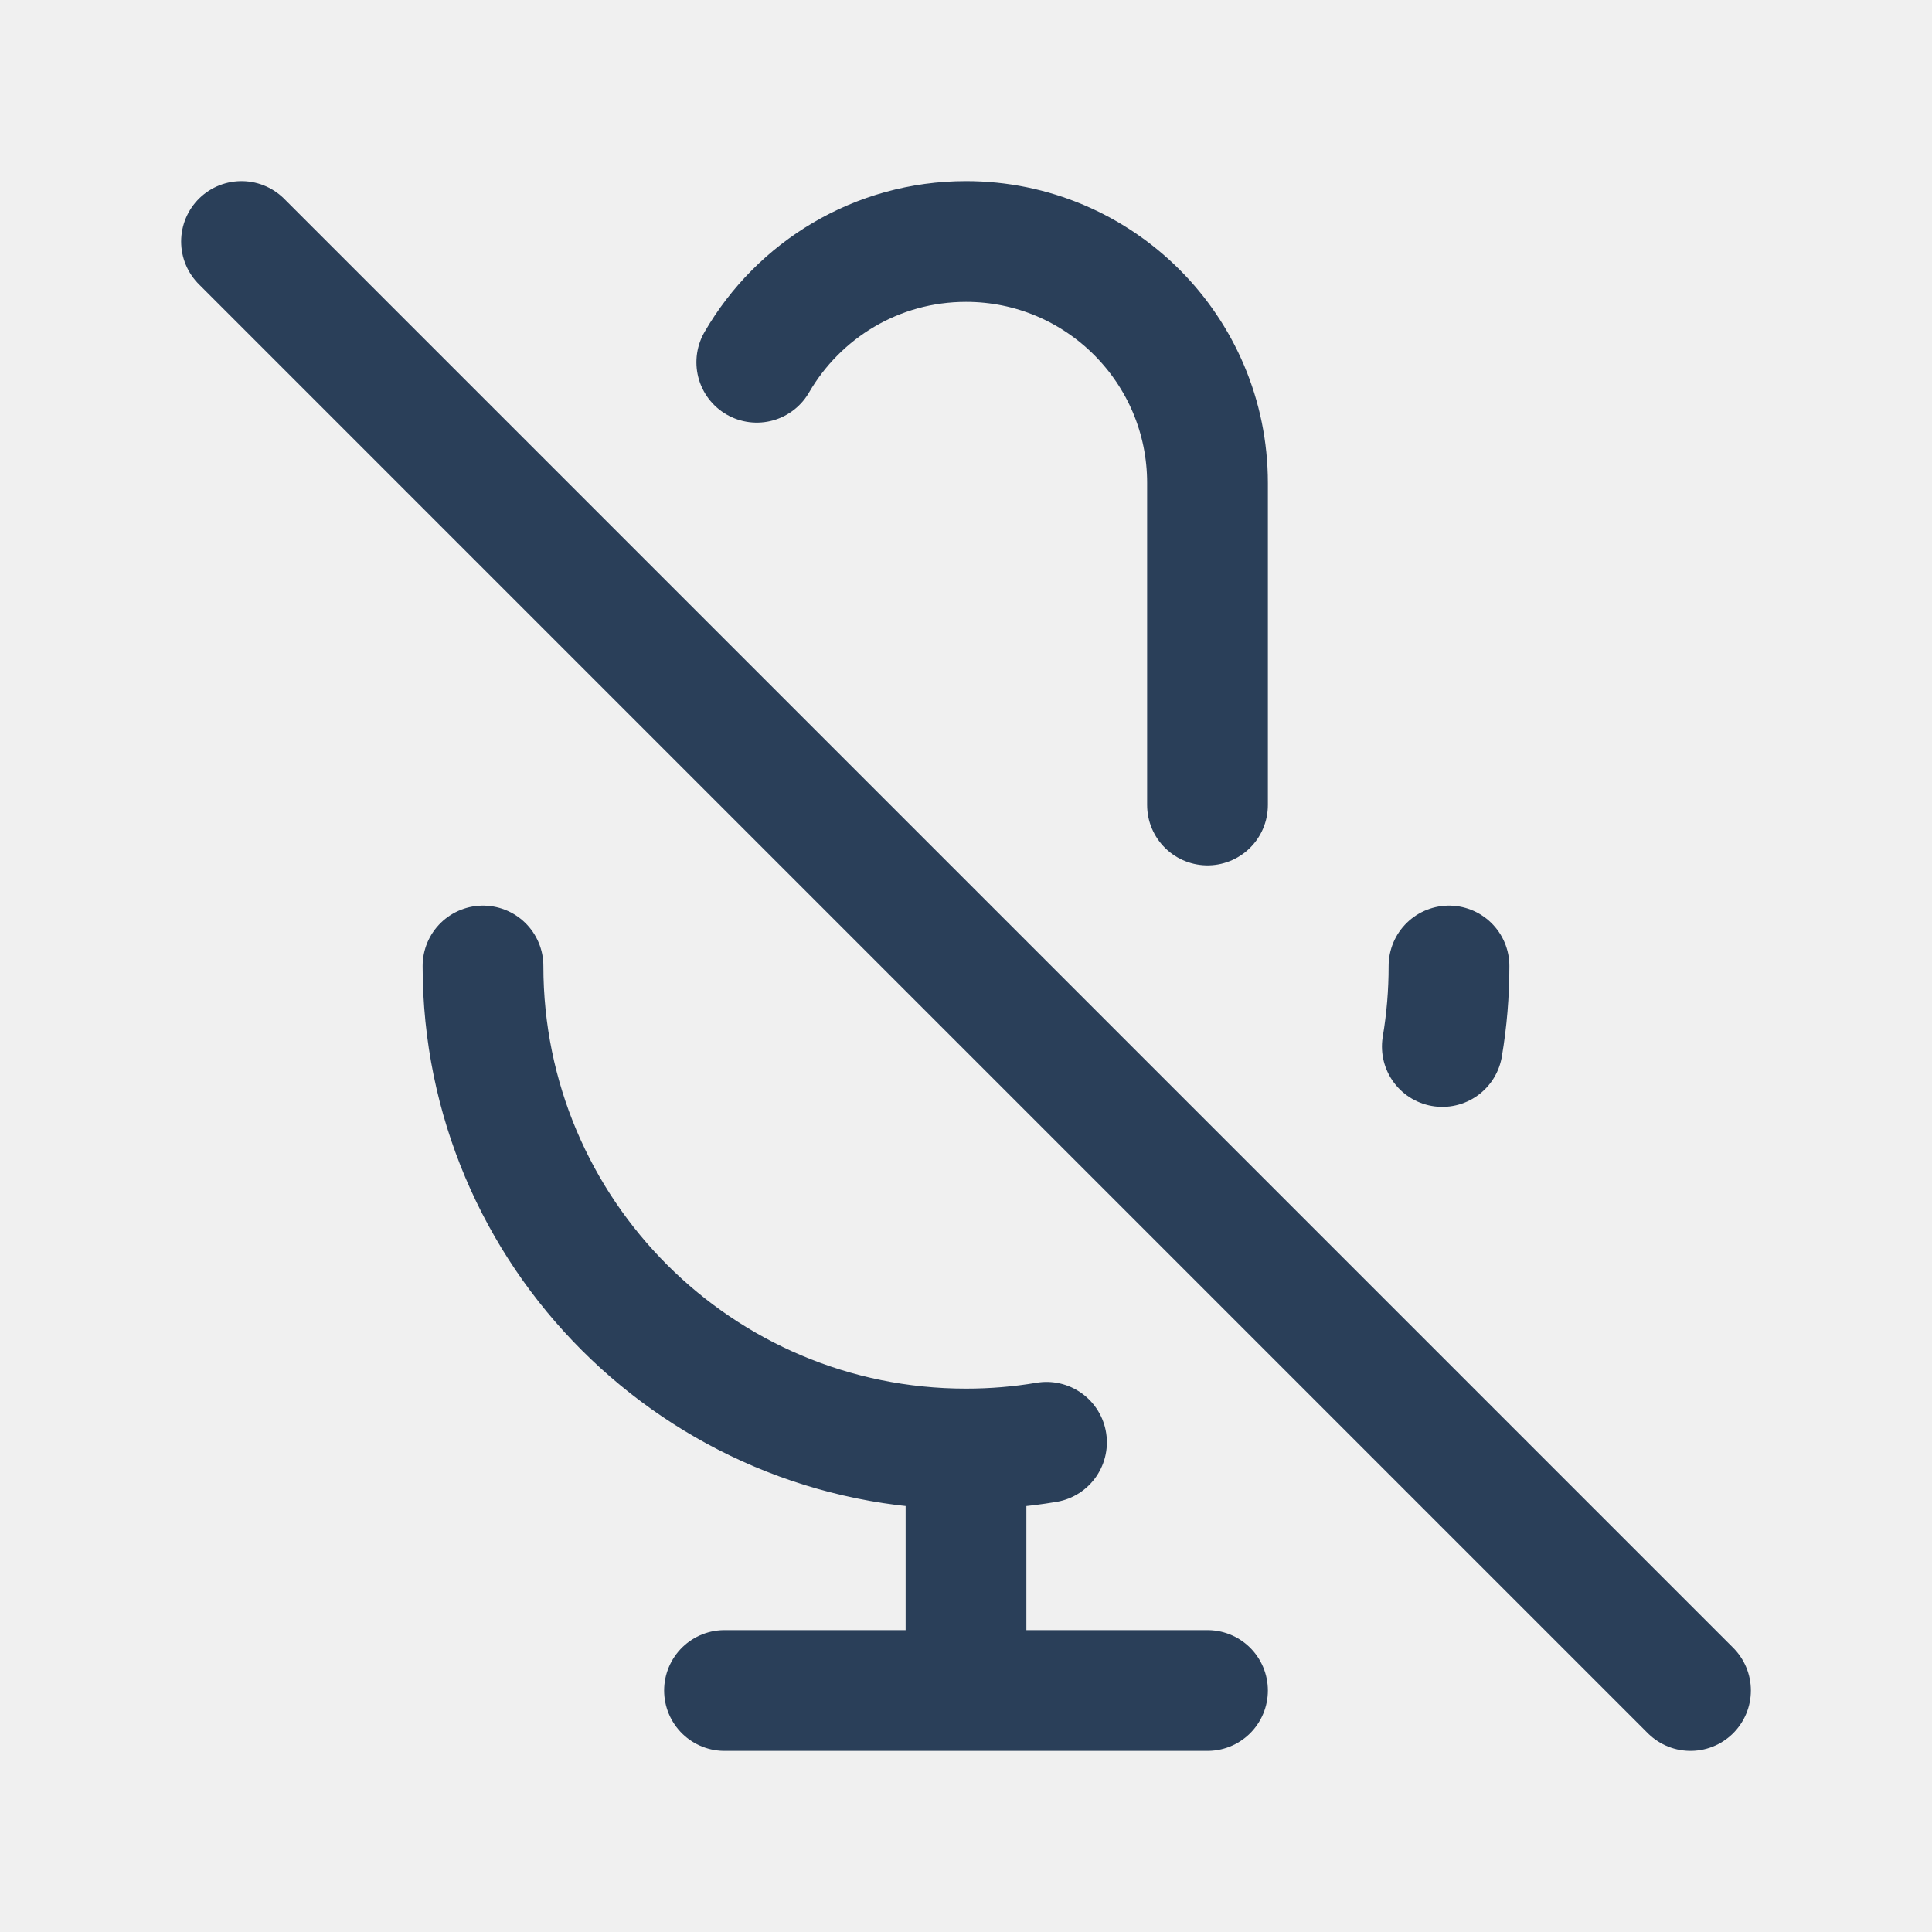
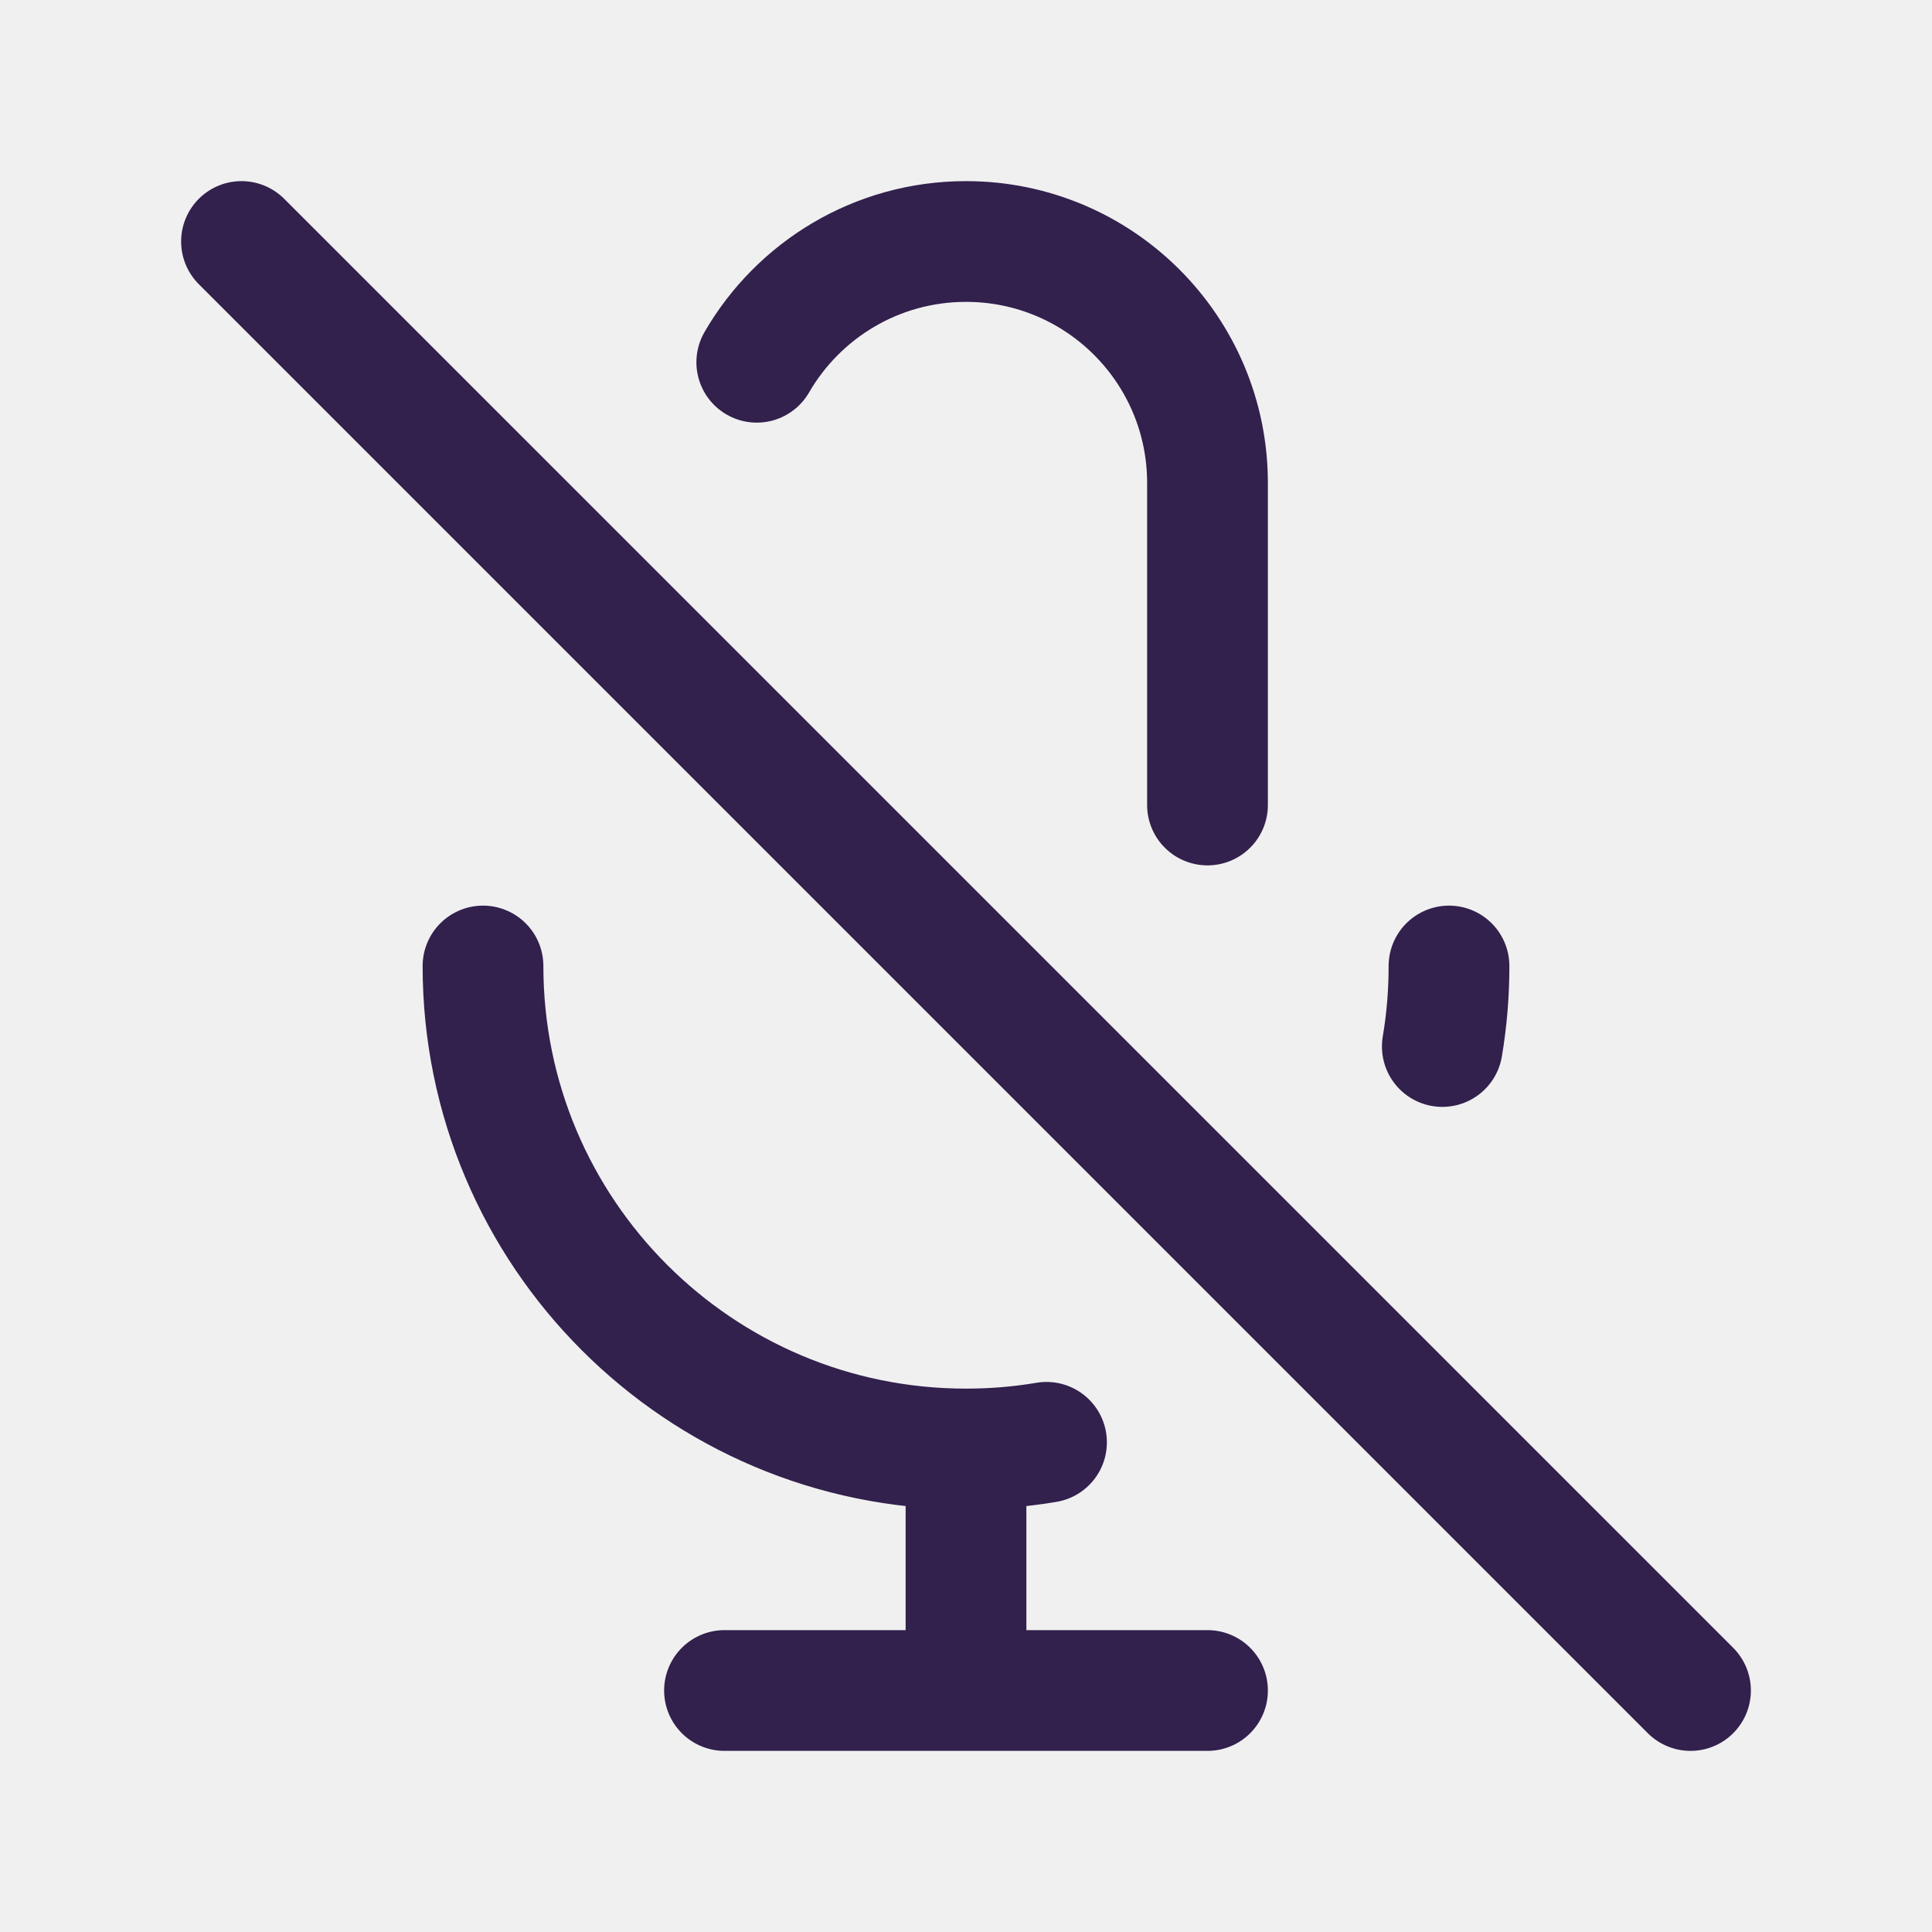
<svg width="120px" height="120px" viewBox="0 0 24 24" fill="none">
  <g id="bgCarrier" stroke-width="0" />
  <g id="tracerCarrier" stroke-linecap="round" stroke-linejoin="round" />
  <g id="iconCarrier">
-     <path d="M9.401 4.5C9.92 3.603 10.89 3 12 3C13.657 3 15 4.343 15 6V10M18 12C18 12.341 17.972 12.675 17.917 13M3 3L21 21M12 18C8.686 18 6 15.314 6 12M12 18C12.341 18 12.675 17.972 13 17.917M12 18V21M12 21H15M12 21H9" stroke="#2A3F59" stroke-width="1.5" stroke-linecap="round" stroke-linejoin="round" style="--darkreader-inline-stroke: #ffffff;" data-darkreader-inline-stroke="" />
+     <path d="M9.401 4.5C9.92 3.603 10.89 3 12 3C13.657 3 15 4.343 15 6V10M18 12C18 12.341 17.972 12.675 17.917 13M3 3L21 21M12 18C8.686 18 6 15.314 6 12M12 18C12.341 18 12.675 17.972 13 17.917M12 18V21M12 21H15M12 21H9" stroke="#32204D" stroke-width="1.5" stroke-linecap="round" stroke-linejoin="round" style="--darkreader-inline-stroke: #ffffff;" data-darkreader-inline-stroke="" />
  </g>
</svg>
